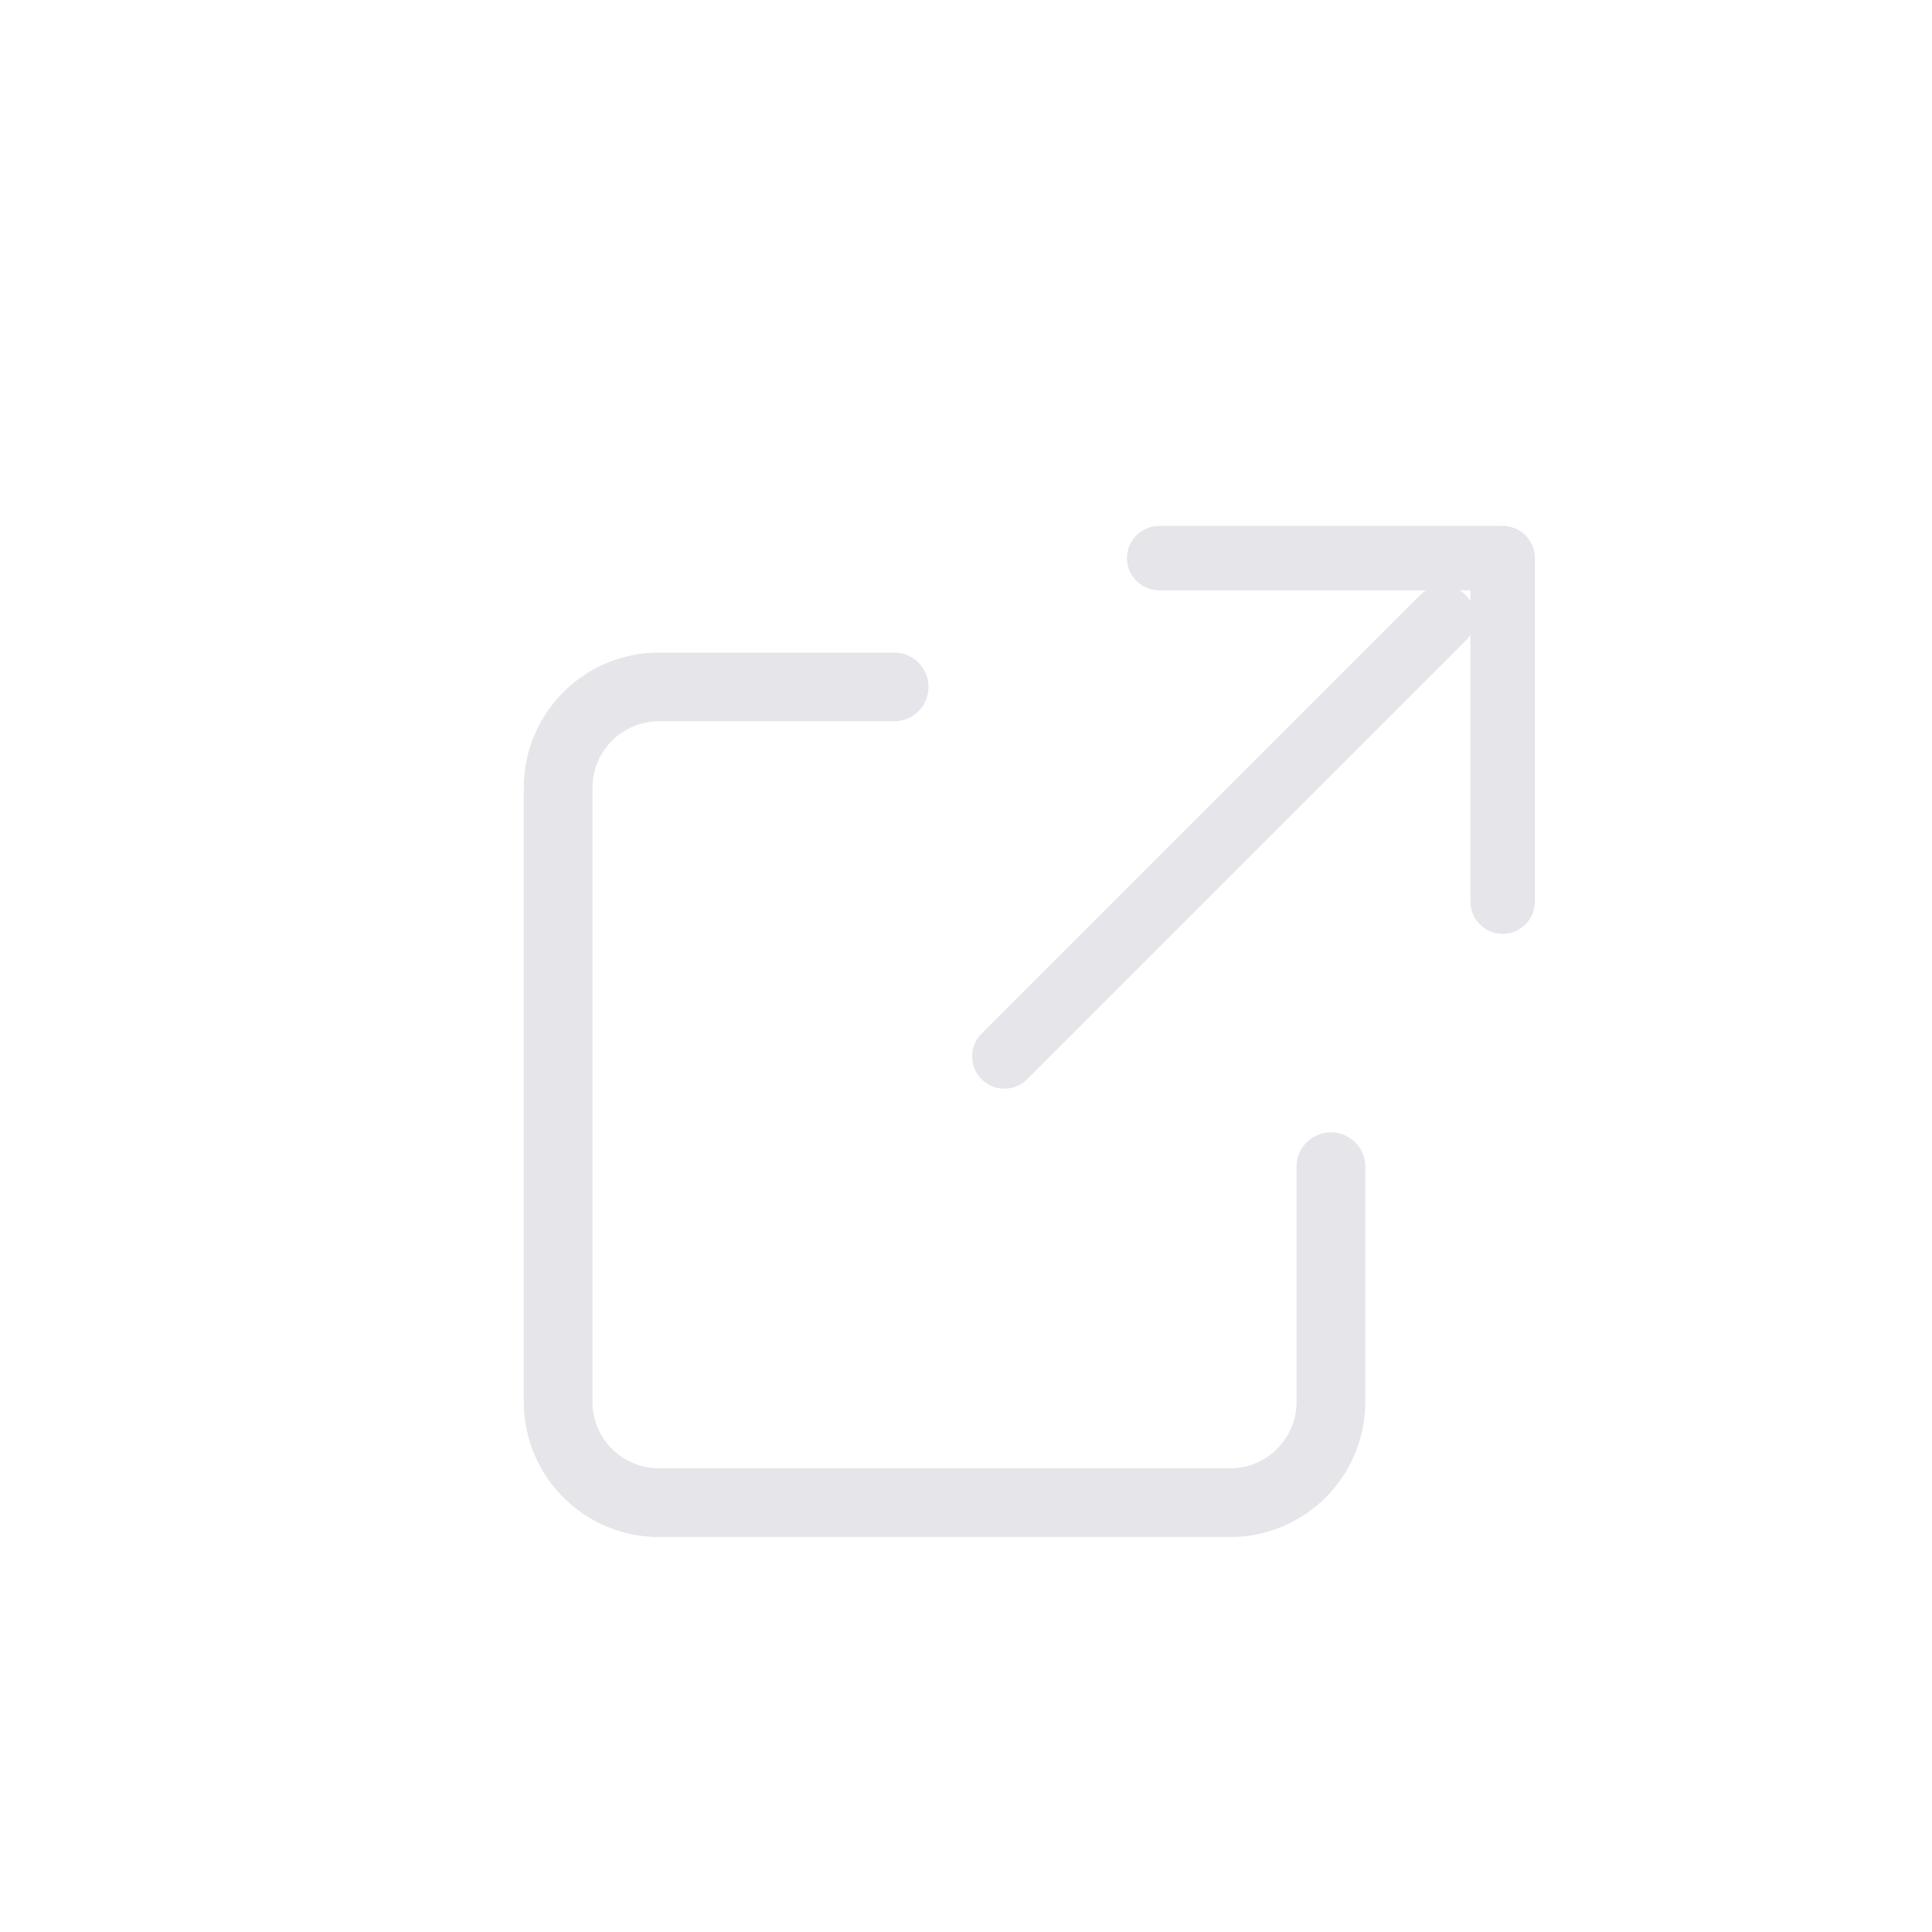
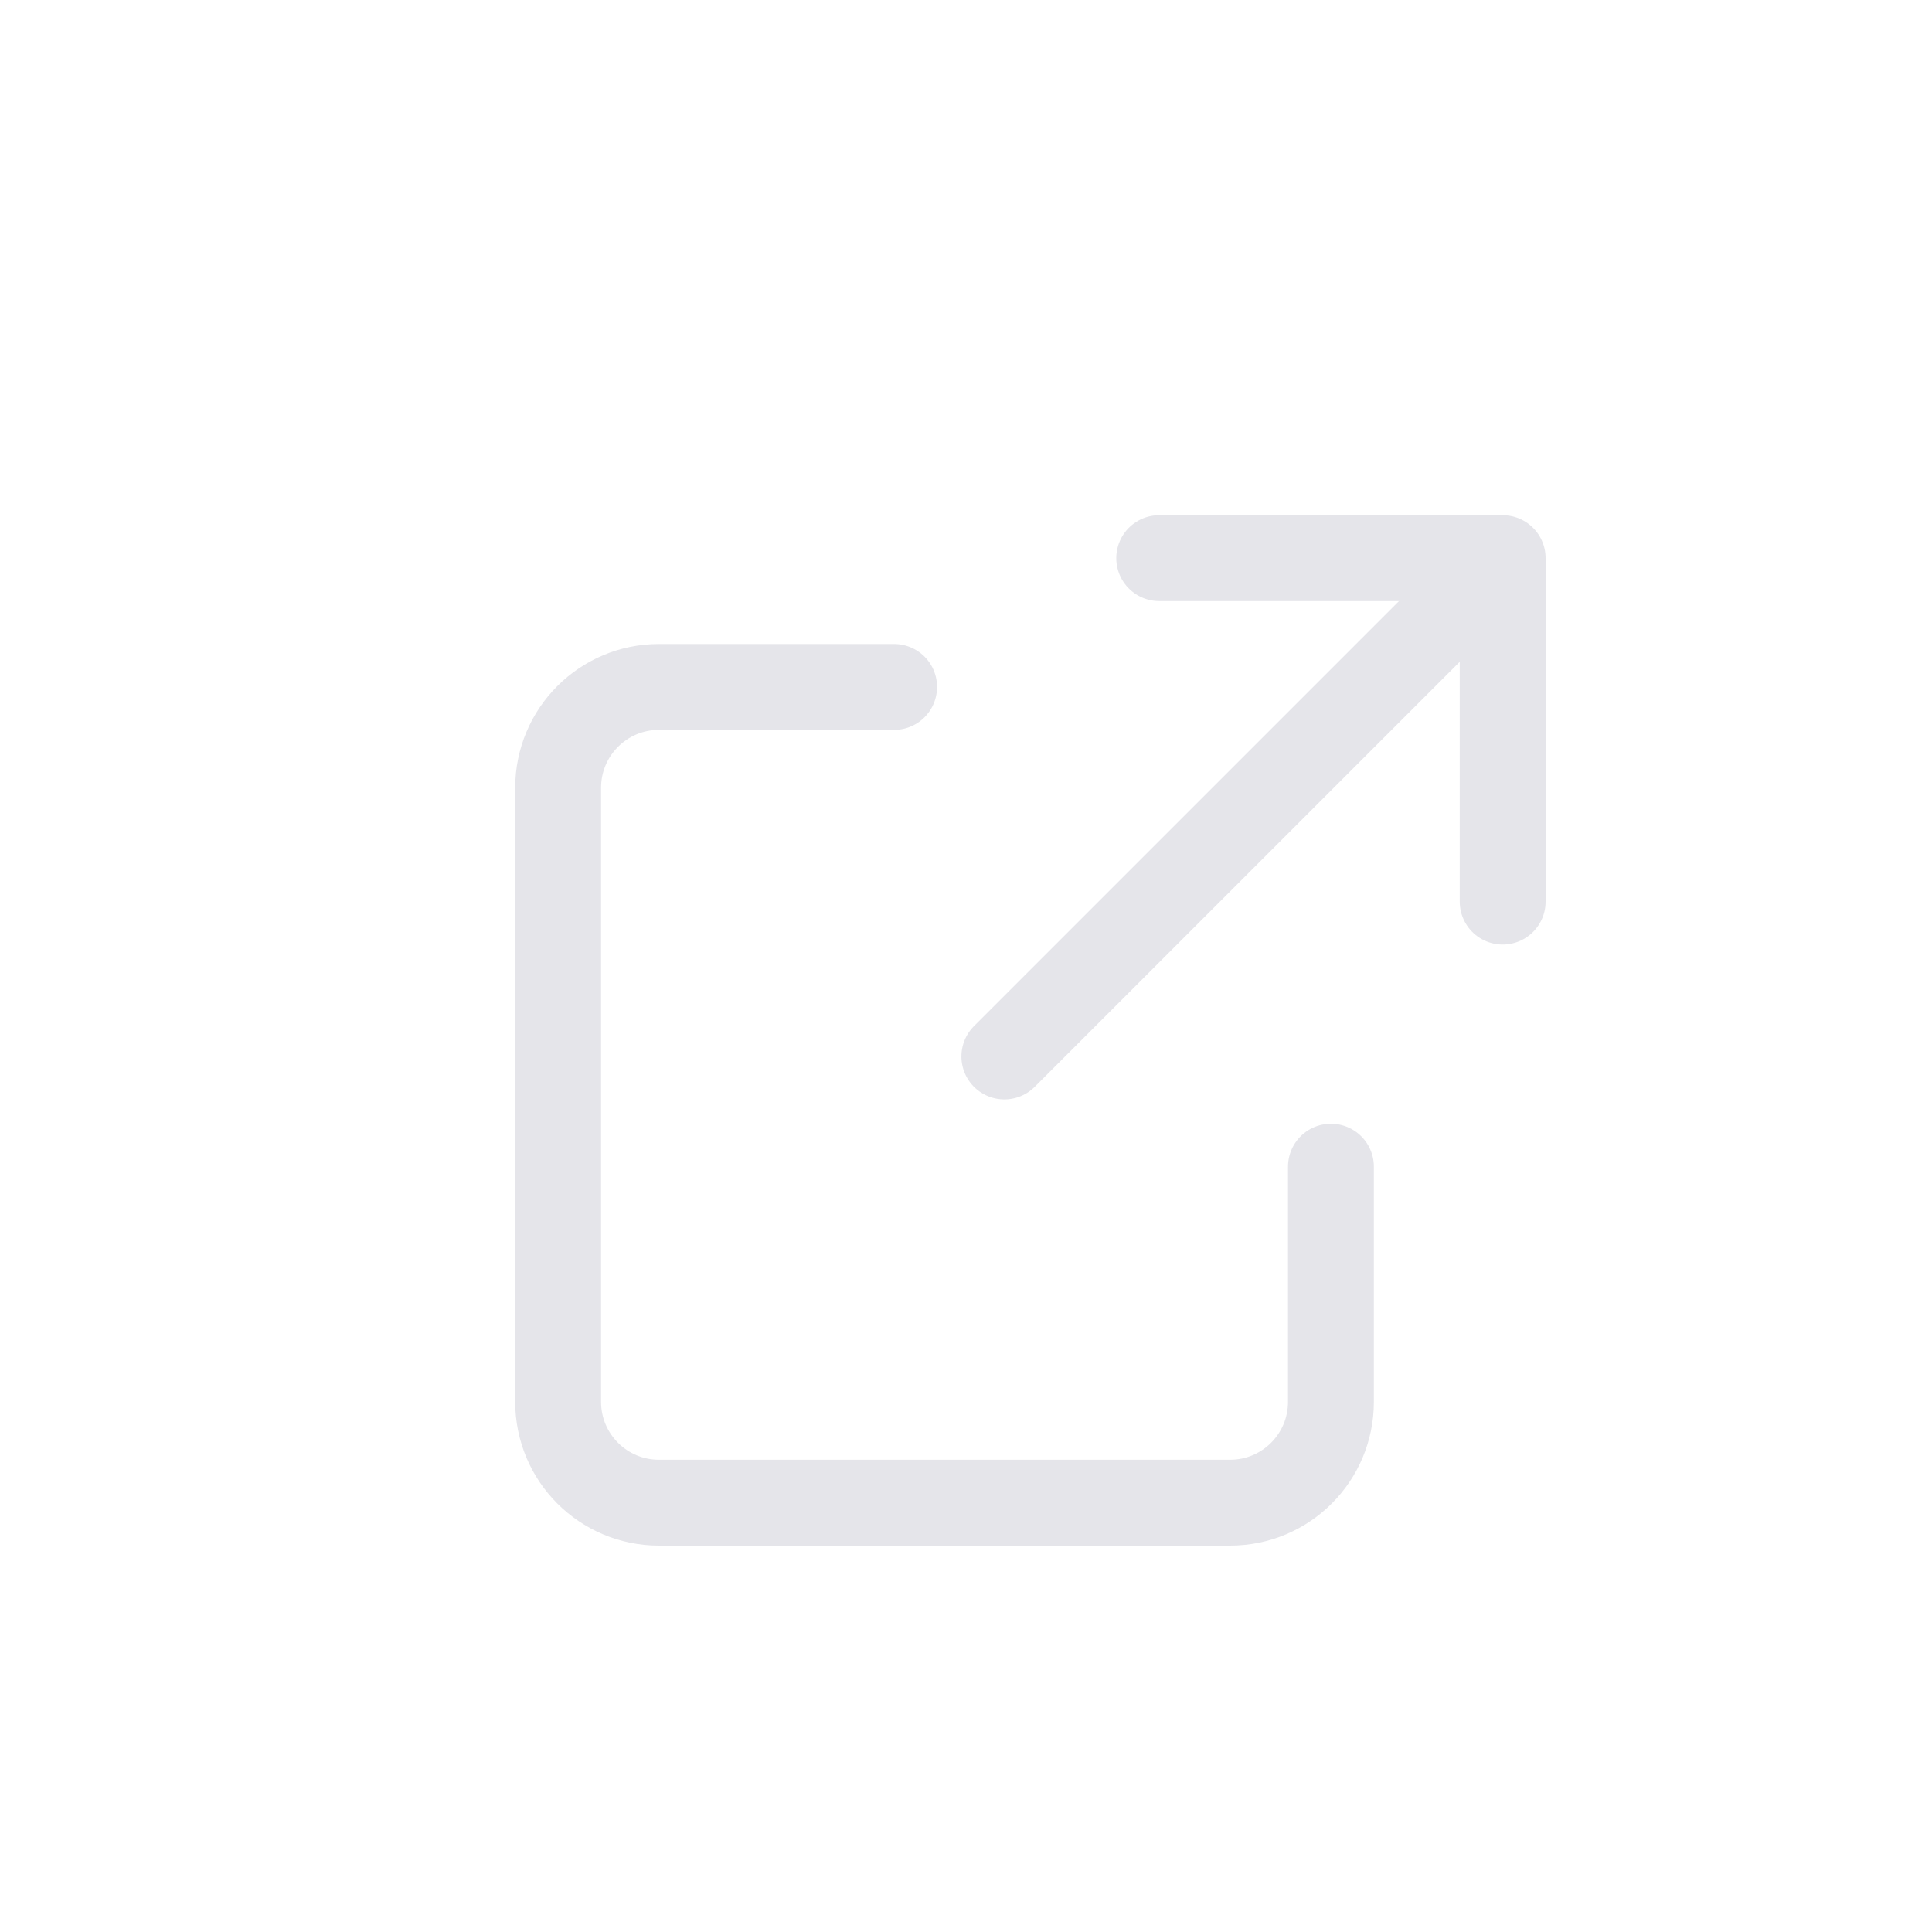
<svg xmlns="http://www.w3.org/2000/svg" width="45px" height="45px" viewBox="0 0 45 45" version="1.1">
  <g id="tabicon-/--share" stroke="none" stroke-width="1" fill="none" fill-rule="evenodd" stroke-linecap="round">
-     <path d="M31,28.739 L31,27.174 L31,32.652 C31,33.949 29.949,35 28.652,35 L15.348,35 C14.051,35 13,33.949 13,32.652 L13,18.348 C13,17.051 14.051,16 15.348,16 L20.826,16" id="Path" stroke="#E5E5EA" stroke-width="1.6" stroke-linejoin="round" />
-     <line x1="33.607" y1="14.393" x2="23.393" y2="24.607" id="Line" stroke="#E5E5EA" stroke-width="1.5" />
-     <path d="M35,21 C34.052,21 32.185,21 29.4,21 L27,21 L27,18.6 C27,15.815 27,13.948 27,13" id="Path" stroke="#E5E5EA" stroke-width="1.5" stroke-linejoin="round" transform="translate(31, 17) scale(-1, -1) translate(-31, -17) " />
+     <path d="M31,28.739 L31,27.174 L31,32.652 C31,33.949 29.949,35 28.652,35 L15.348,35 C14.051,35 13,33.949 13,32.652 L13,18.348 C13,17.051 14.051,16 15.348,16 L20.826,16" id="Path" stroke="#E5E5EA" stroke-width="2" stroke-linejoin="round" />
+     <line x1="33.607" y1="14.393" x2="23.393" y2="24.607" id="Line" stroke="#E5E5EA" stroke-width="2" />
+     <path d="M35,21 C34.052,21 32.185,21 29.4,21 L27,21 L27,18.6 C27,15.815 27,13.948 27,13" id="Path" stroke="#E5E5EA" stroke-width="2" stroke-linejoin="round" transform="translate(31, 17) scale(-1, -1) translate(-31, -17) " />
  </g>
</svg>
